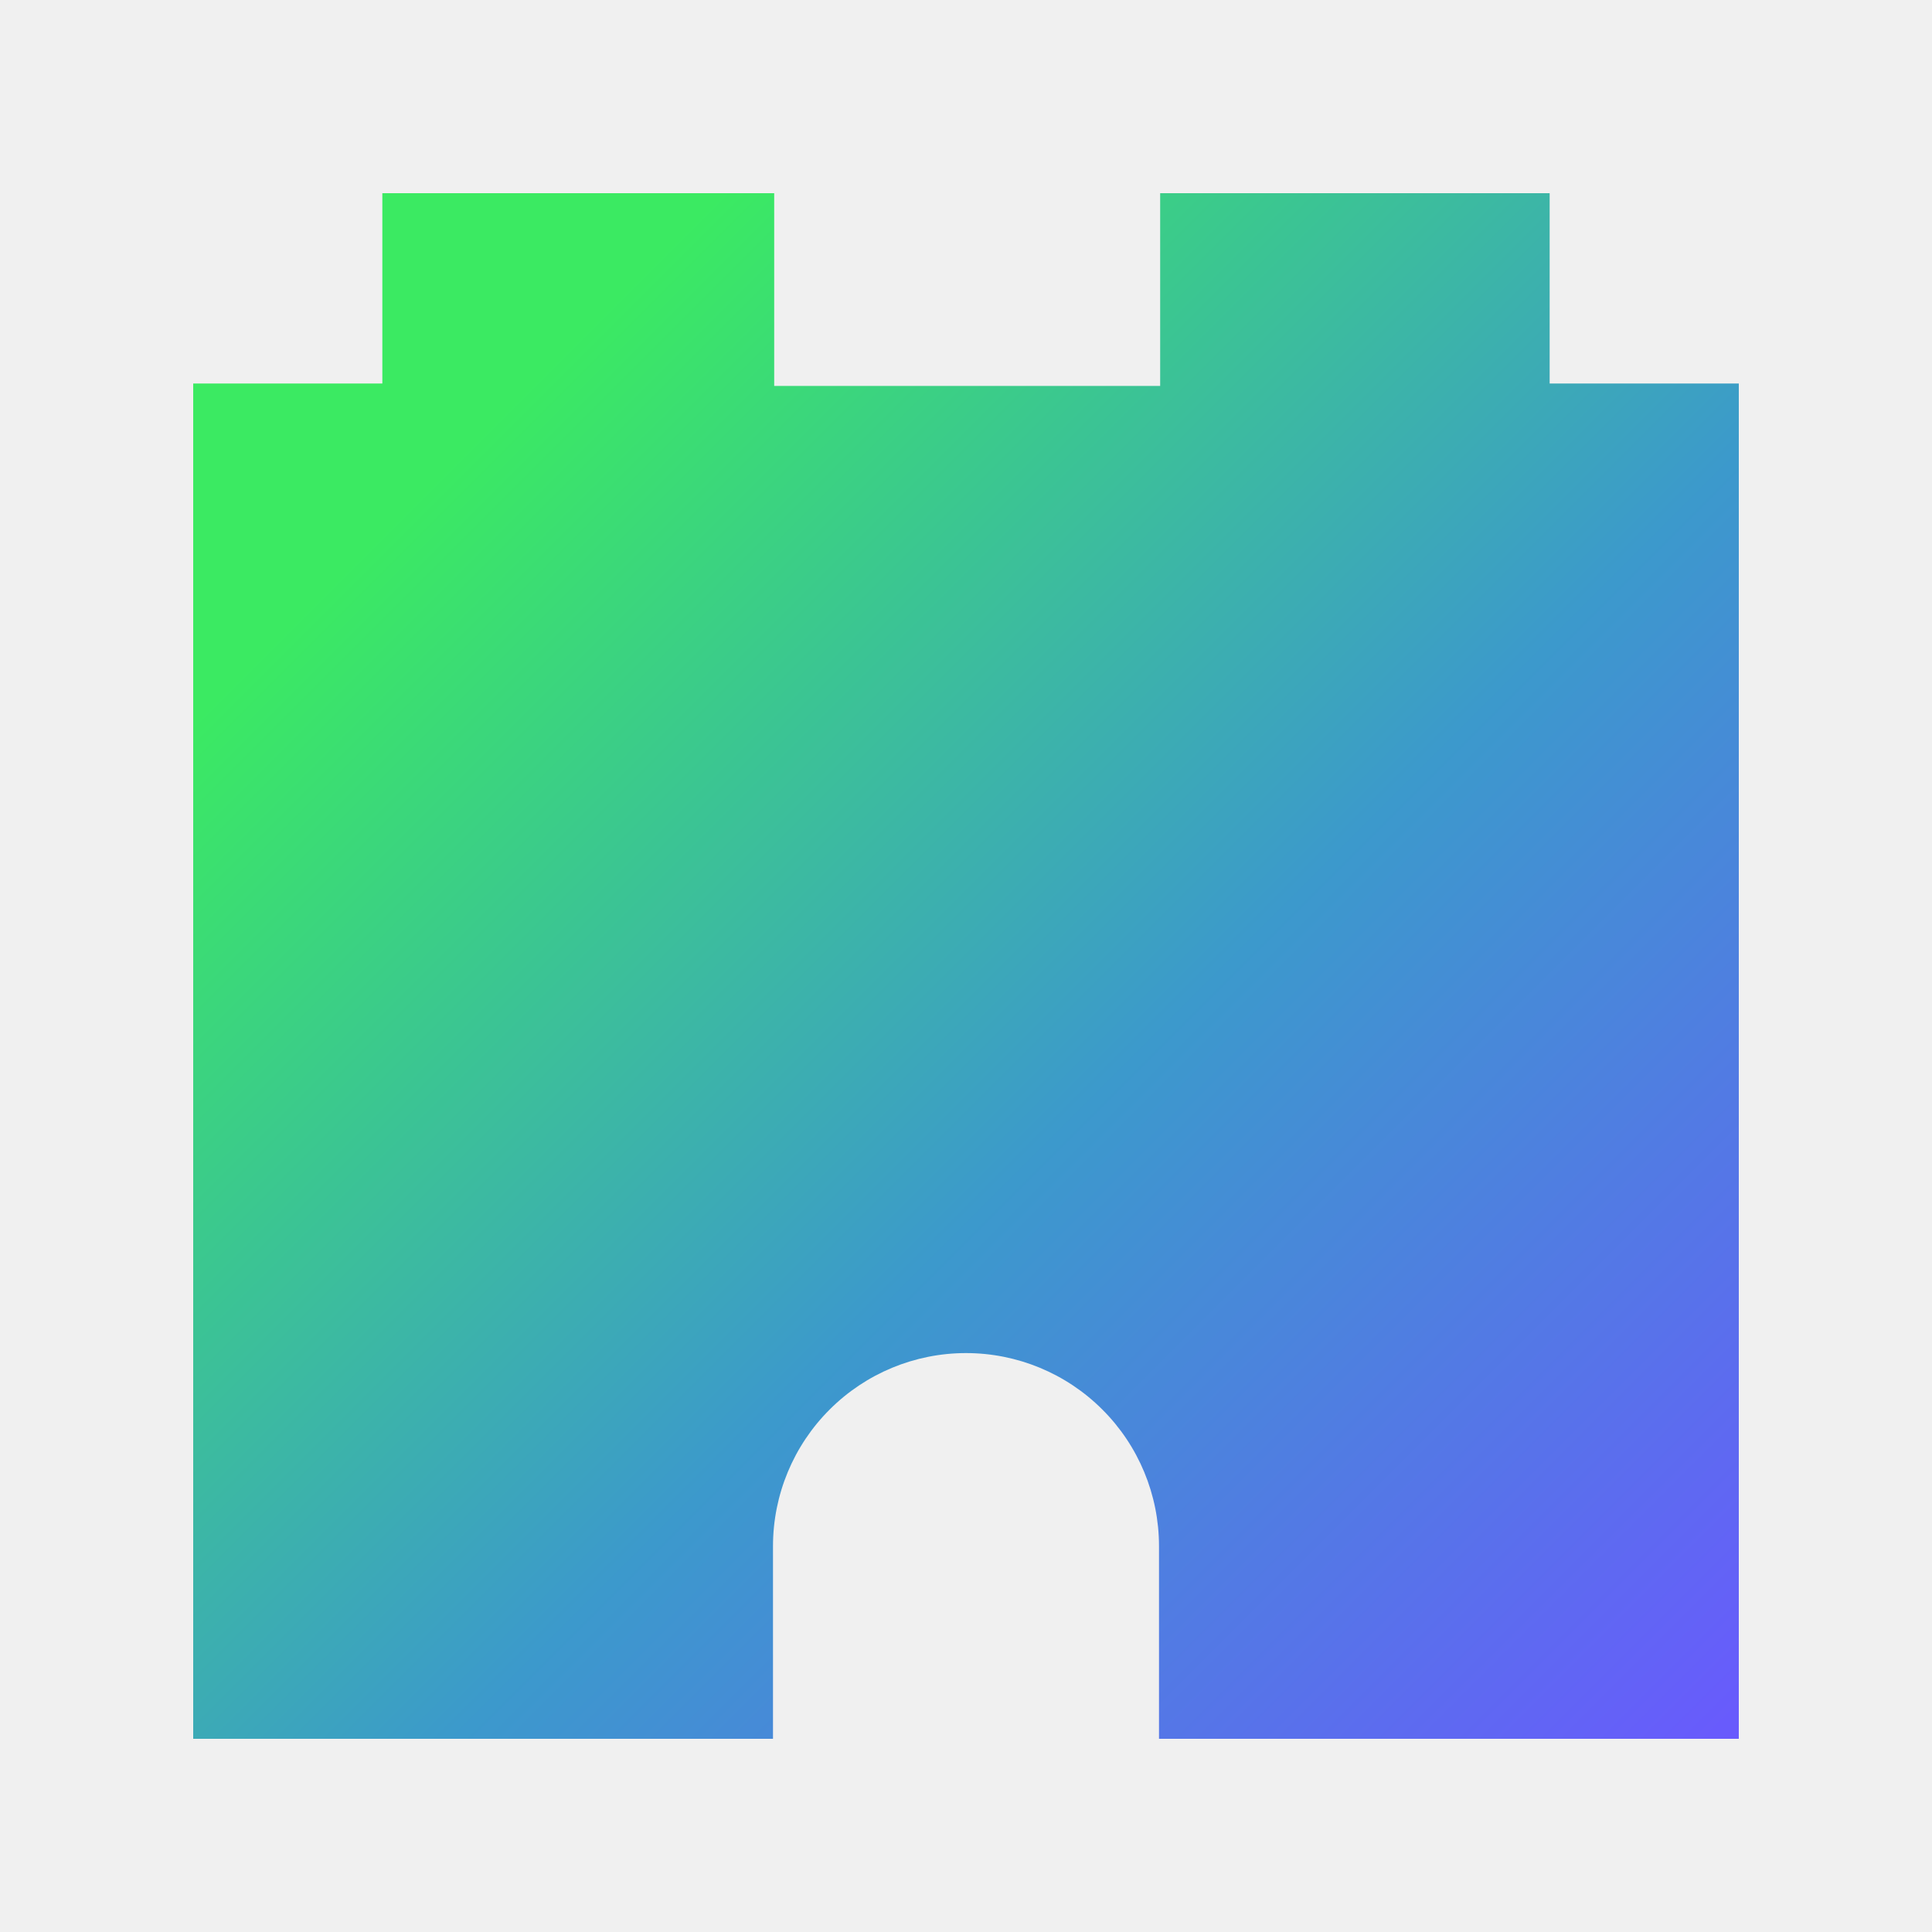
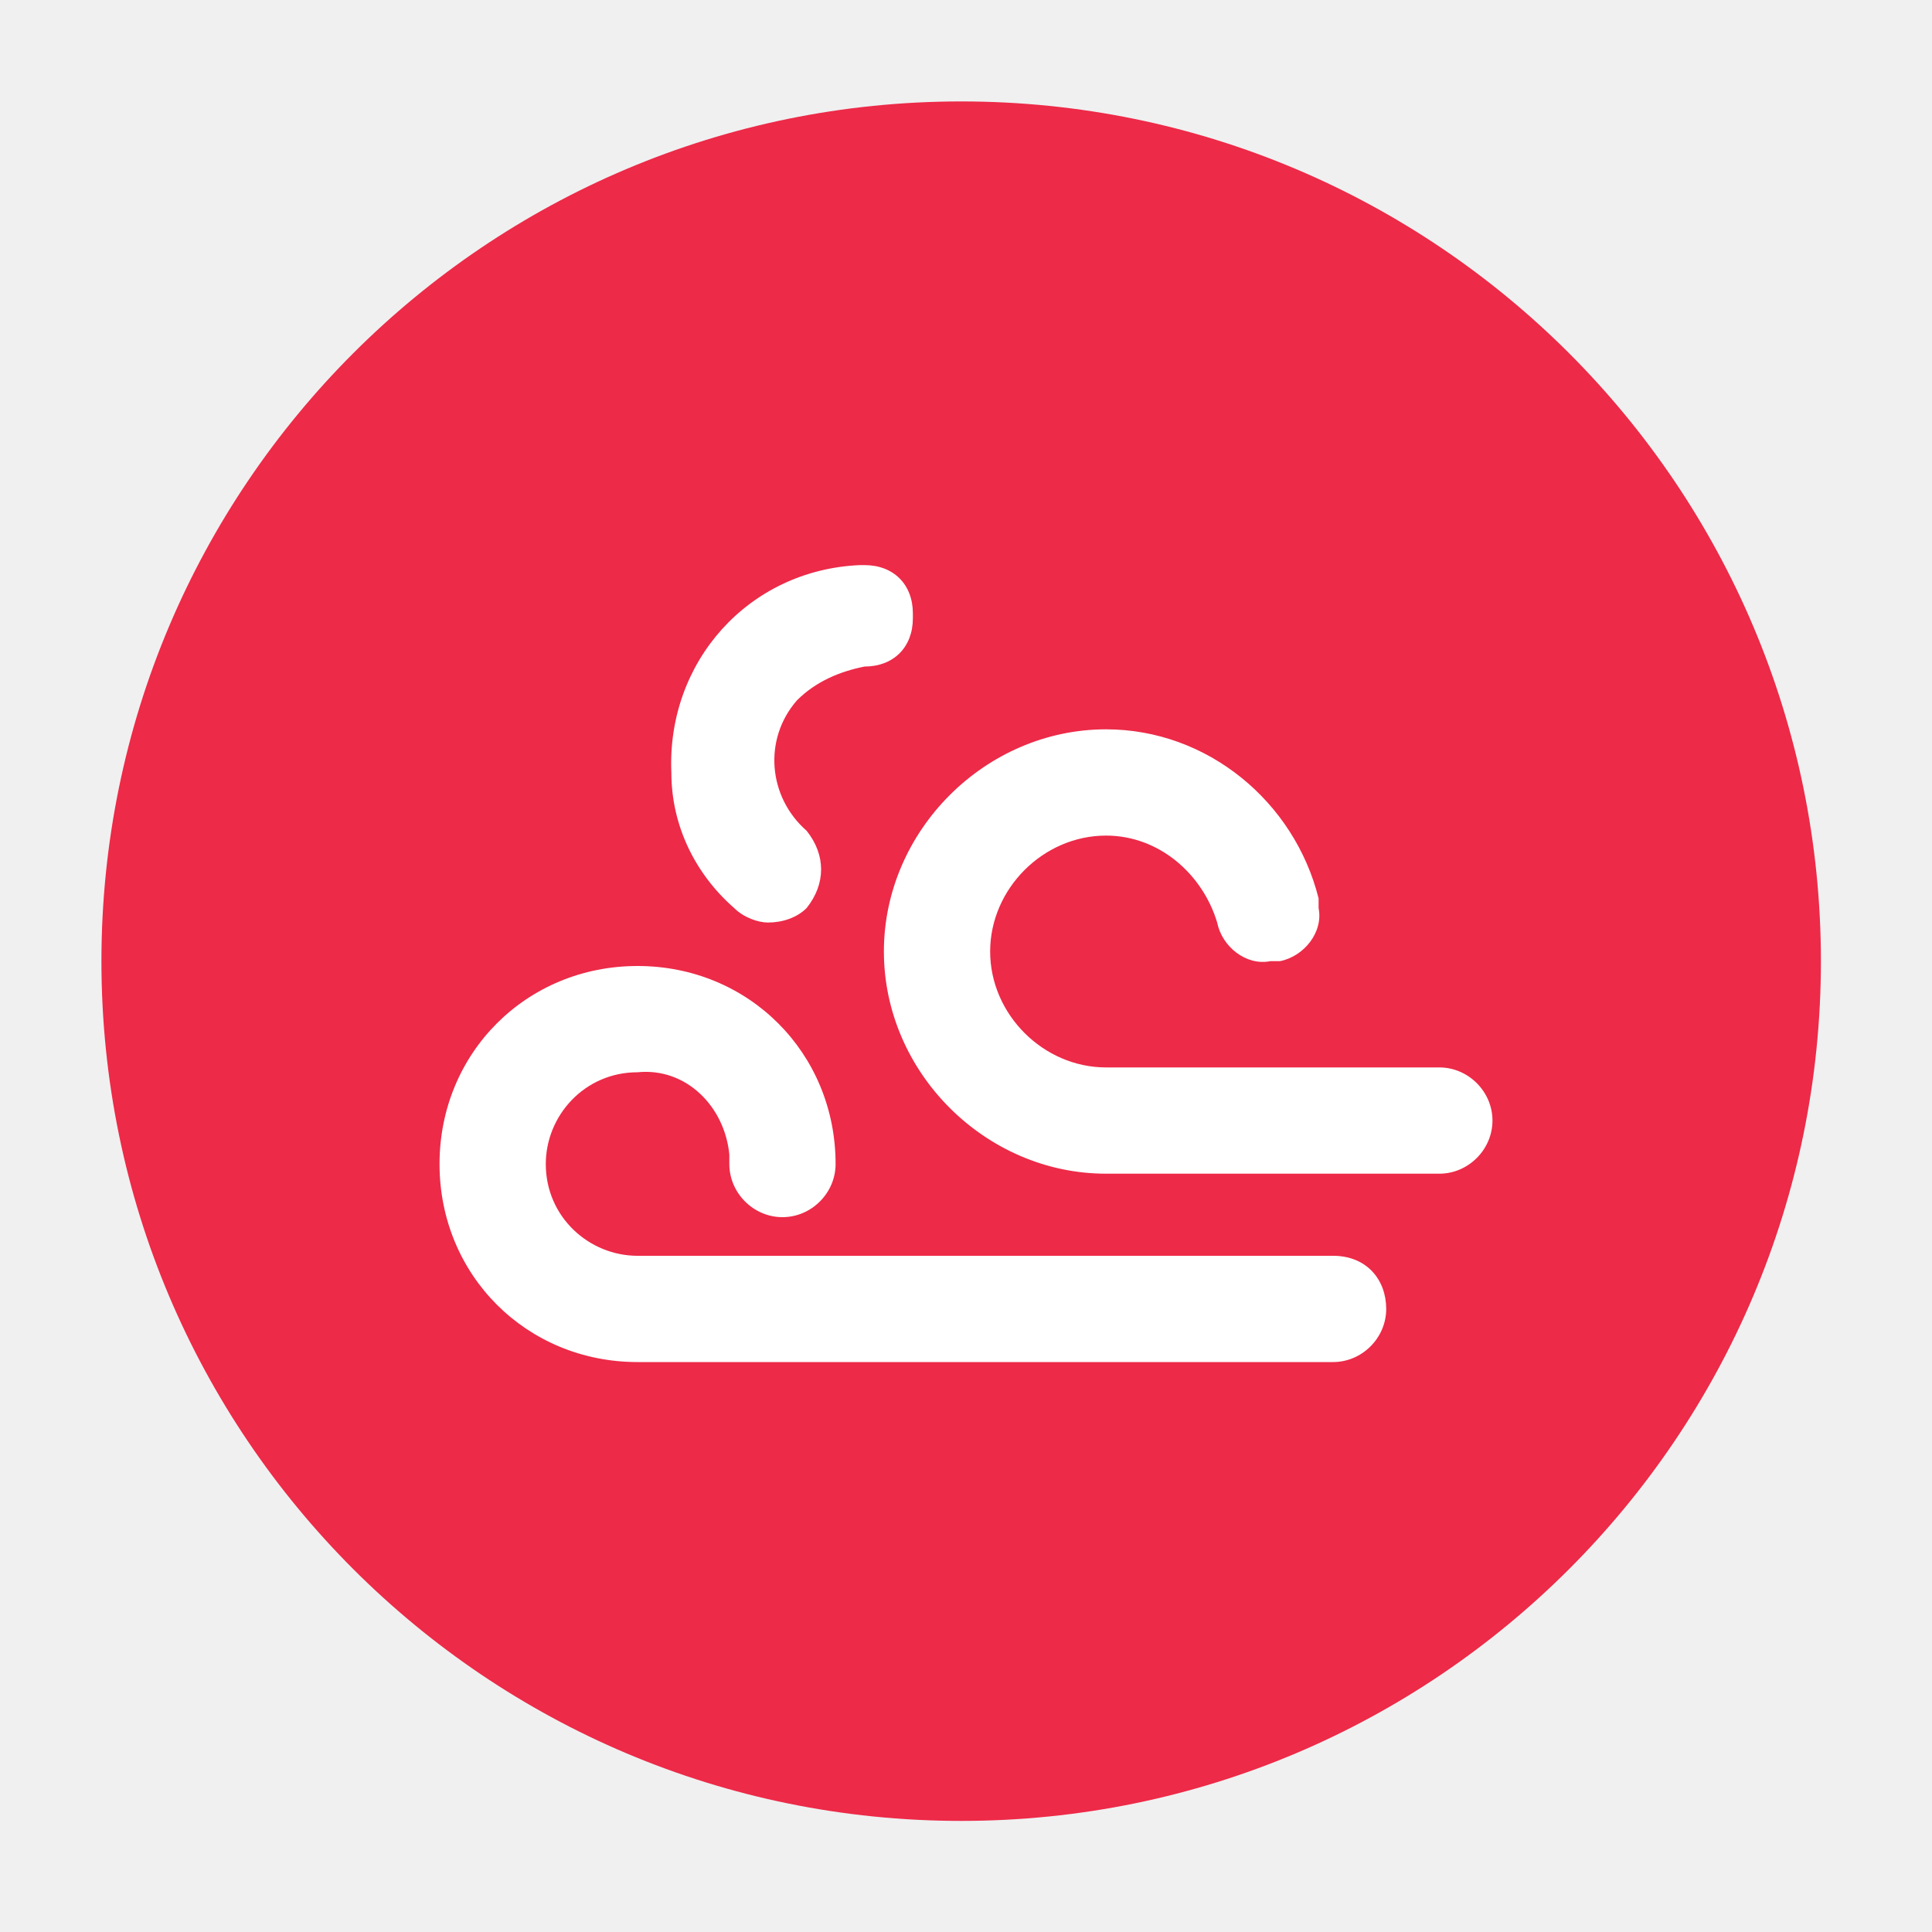
- <svg xmlns="http://www.w3.org/2000/svg" width="40" height="40" viewBox="0 0 40 40" fill="none">
-   <path d="M32.084 7.94V4H24.02V7.99H16.029V4H7.916V7.94H4V36H16.004V32.005C16.006 30.946 16.427 29.931 17.177 29.183C17.926 28.434 18.941 28.014 20 28.014C21.059 28.014 22.074 28.434 22.823 29.183C23.573 29.931 23.994 30.946 23.996 32.005V36H36V7.94H32.084Z" fill="url(#paint0_linear)" />
-   <defs>
-     <linearGradient id="paint0_linear" x1="2.942" y1="4.9" x2="37.777" y2="39.734" gradientUnits="userSpaceOnUse">
-       <stop offset="0.159" stop-color="#3BEA62" />
-       <stop offset="0.54" stop-color="#3C99CC" />
-       <stop offset="0.937" stop-color="#6B57FF" />
-     </linearGradient>
-   </defs>
+ <svg xmlns="http://www.w3.org/2000/svg" version="1.1" id="Layer_1" x="0px" y="0px" viewBox="0 0 40 40" style="enable-background:new 0 0 40 40;" xml:space="preserve">
+   <style type="text/css">
+ 	.st0{fill:#ED2A48;}
+ 	.st1{fill:#FFFFFF;}
+ </style>
+   <circle class="st0" cx="19.9" cy="19.9" r="17.8" />
+   <path class="st1" d="M29.8,22.1h-6.9c-1.3,0-2.4-1.1-2.4-2.4c0-1.3,1.1-2.4,2.4-2.4c0,0,0,0,0,0c1.1,0,2,0.8,2.3,1.8  c0.1,0.5,0.6,0.9,1.1,0.8c0.1,0,0.1,0,0.2,0c0.5-0.1,0.9-0.6,0.8-1.1c0-0.1,0-0.1,0-0.2c-0.5-2-2.3-3.5-4.4-3.5  c-2.5,0-4.6,2.1-4.6,4.6s2.1,4.6,4.6,4.6h6.9c0.6,0,1.1-0.5,1.1-1.1S30.4,22.1,29.8,22.1z" />
+   <path class="st1" d="M27.6,26H13.2c-1,0-1.9-0.8-1.9-1.9c0-1,0.8-1.9,1.9-1.9c0,0,0,0,0,0c1-0.1,1.8,0.7,1.9,1.7c0,0.1,0,0.1,0,0.2  c0,0.6,0.5,1.1,1.1,1.1s1.1-0.5,1.1-1.1c0-2.3-1.8-4.1-4.1-4.1c-2.3,0-4.1,1.8-4.1,4.1s1.8,4.1,4.1,4.1h14.4c0.6,0,1.1-0.5,1.1-1.1  S28.3,26,27.6,26z" />
+   <path class="st1" d="M15.9,19.1c0.3,0,0.6-0.1,0.8-0.3c0.4-0.5,0.4-1.1,0-1.6c-0.8-0.7-0.9-1.9-0.2-2.7c0,0,0,0,0,0  c0.4-0.4,0.9-0.6,1.4-0.7c0.6,0,1-0.4,1-1c0,0,0-0.1,0-0.1c0-0.6-0.4-1-1-1c0,0-0.1,0-0.1,0c-2.3,0.1-4,2-3.9,4.3  c0,1.1,0.5,2.1,1.3,2.8C15.4,19,15.7,19.1,15.9,19.1z" />
</svg>
